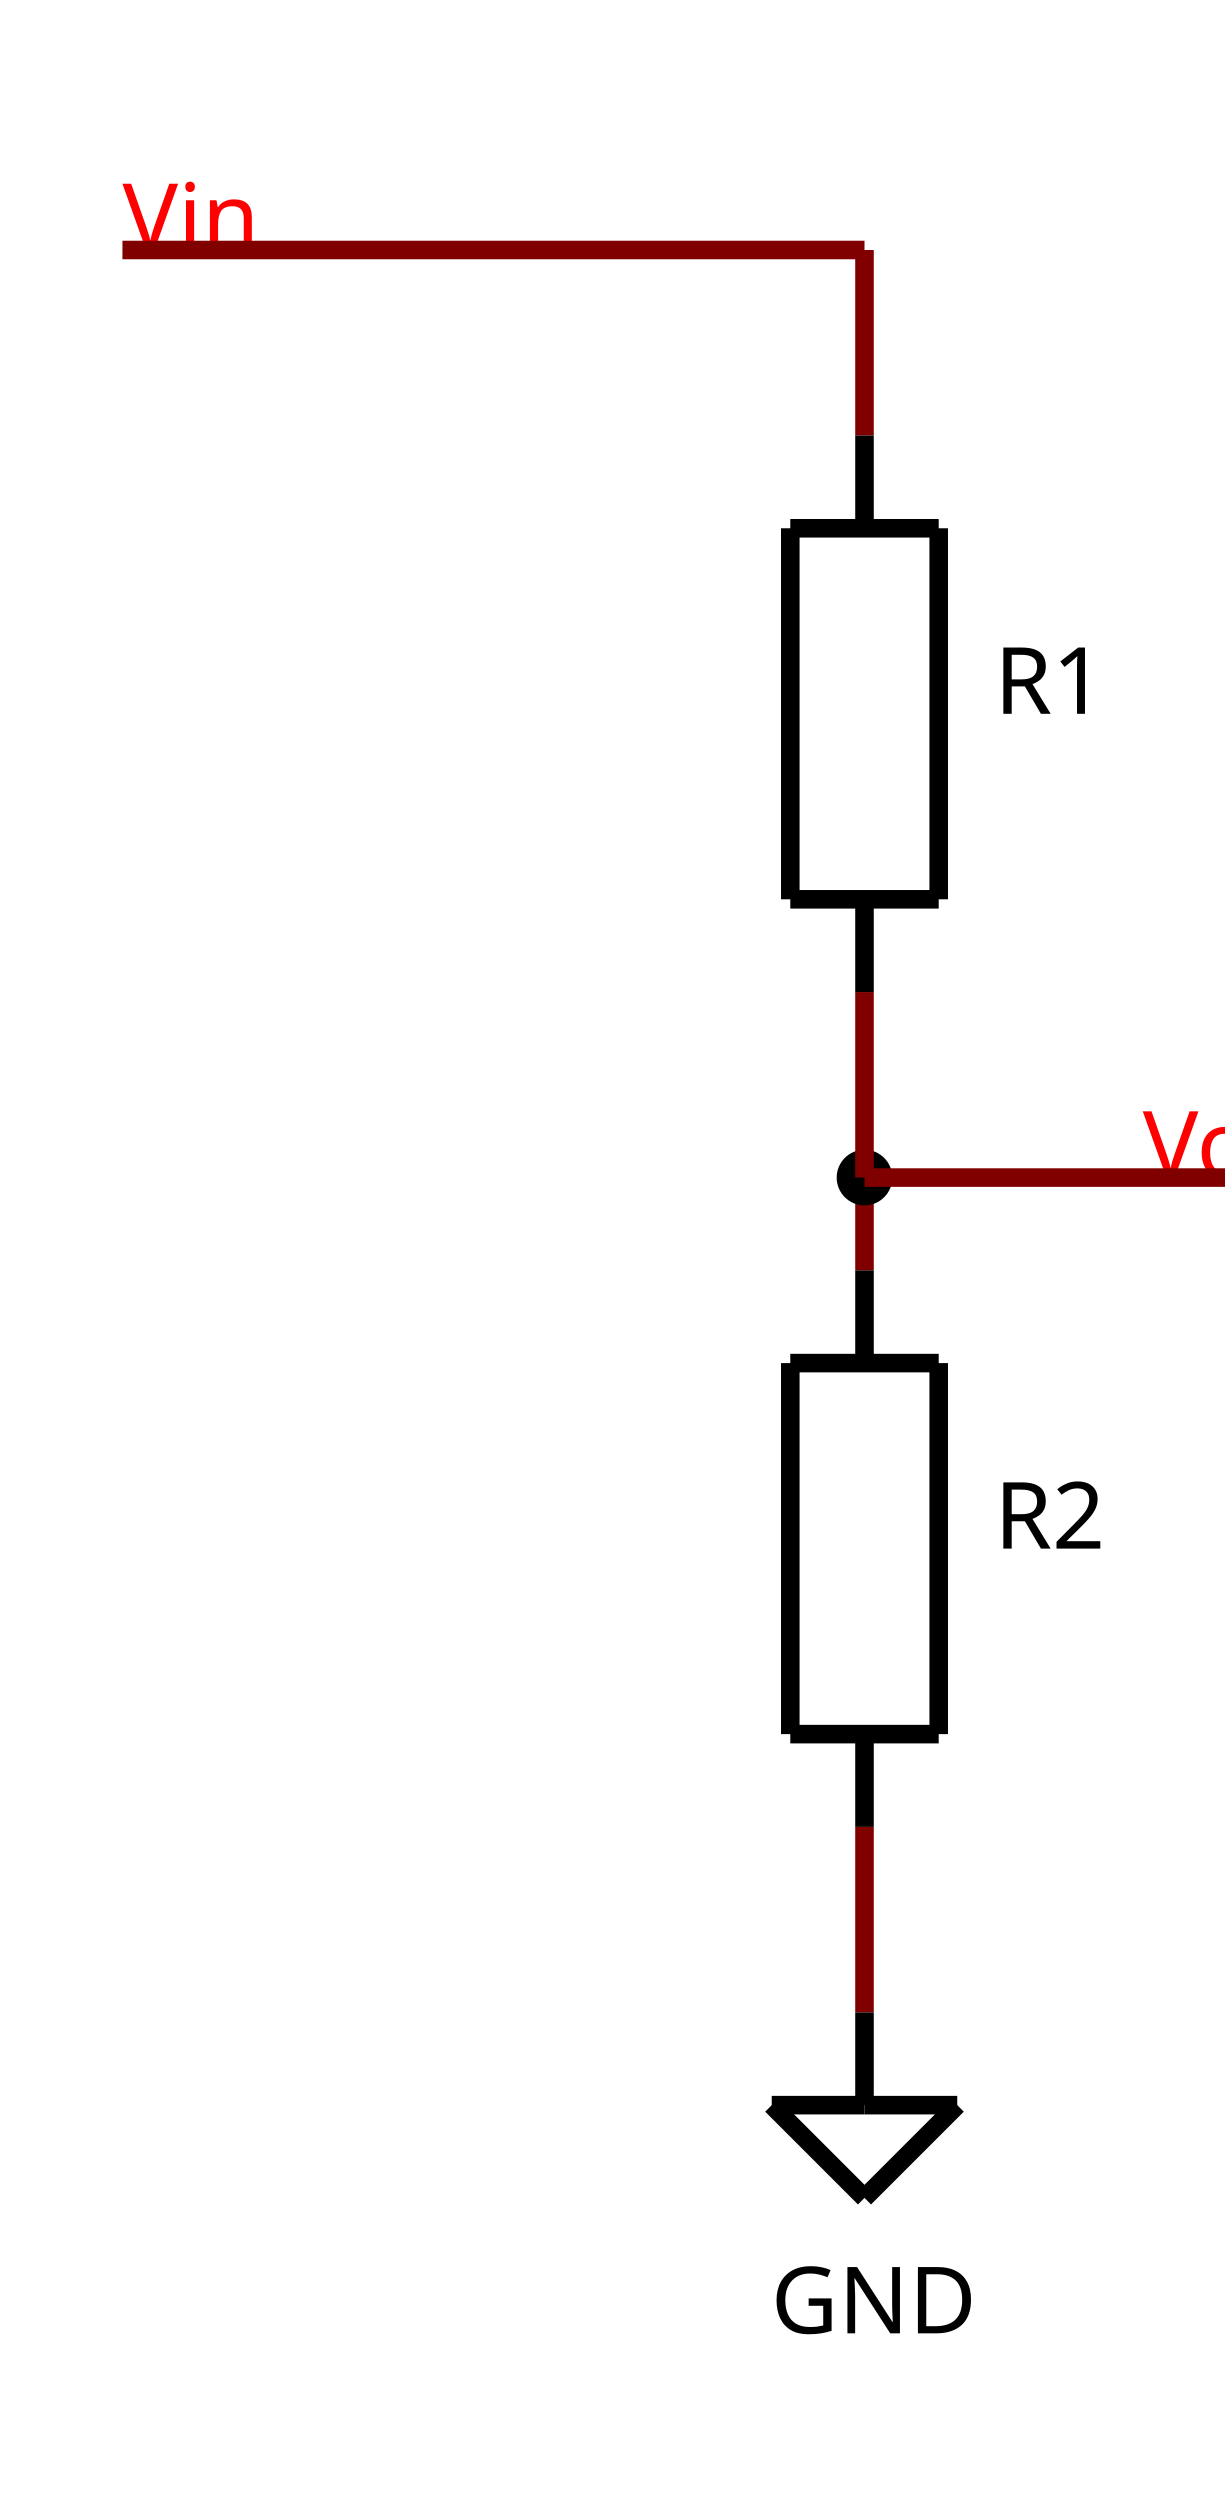
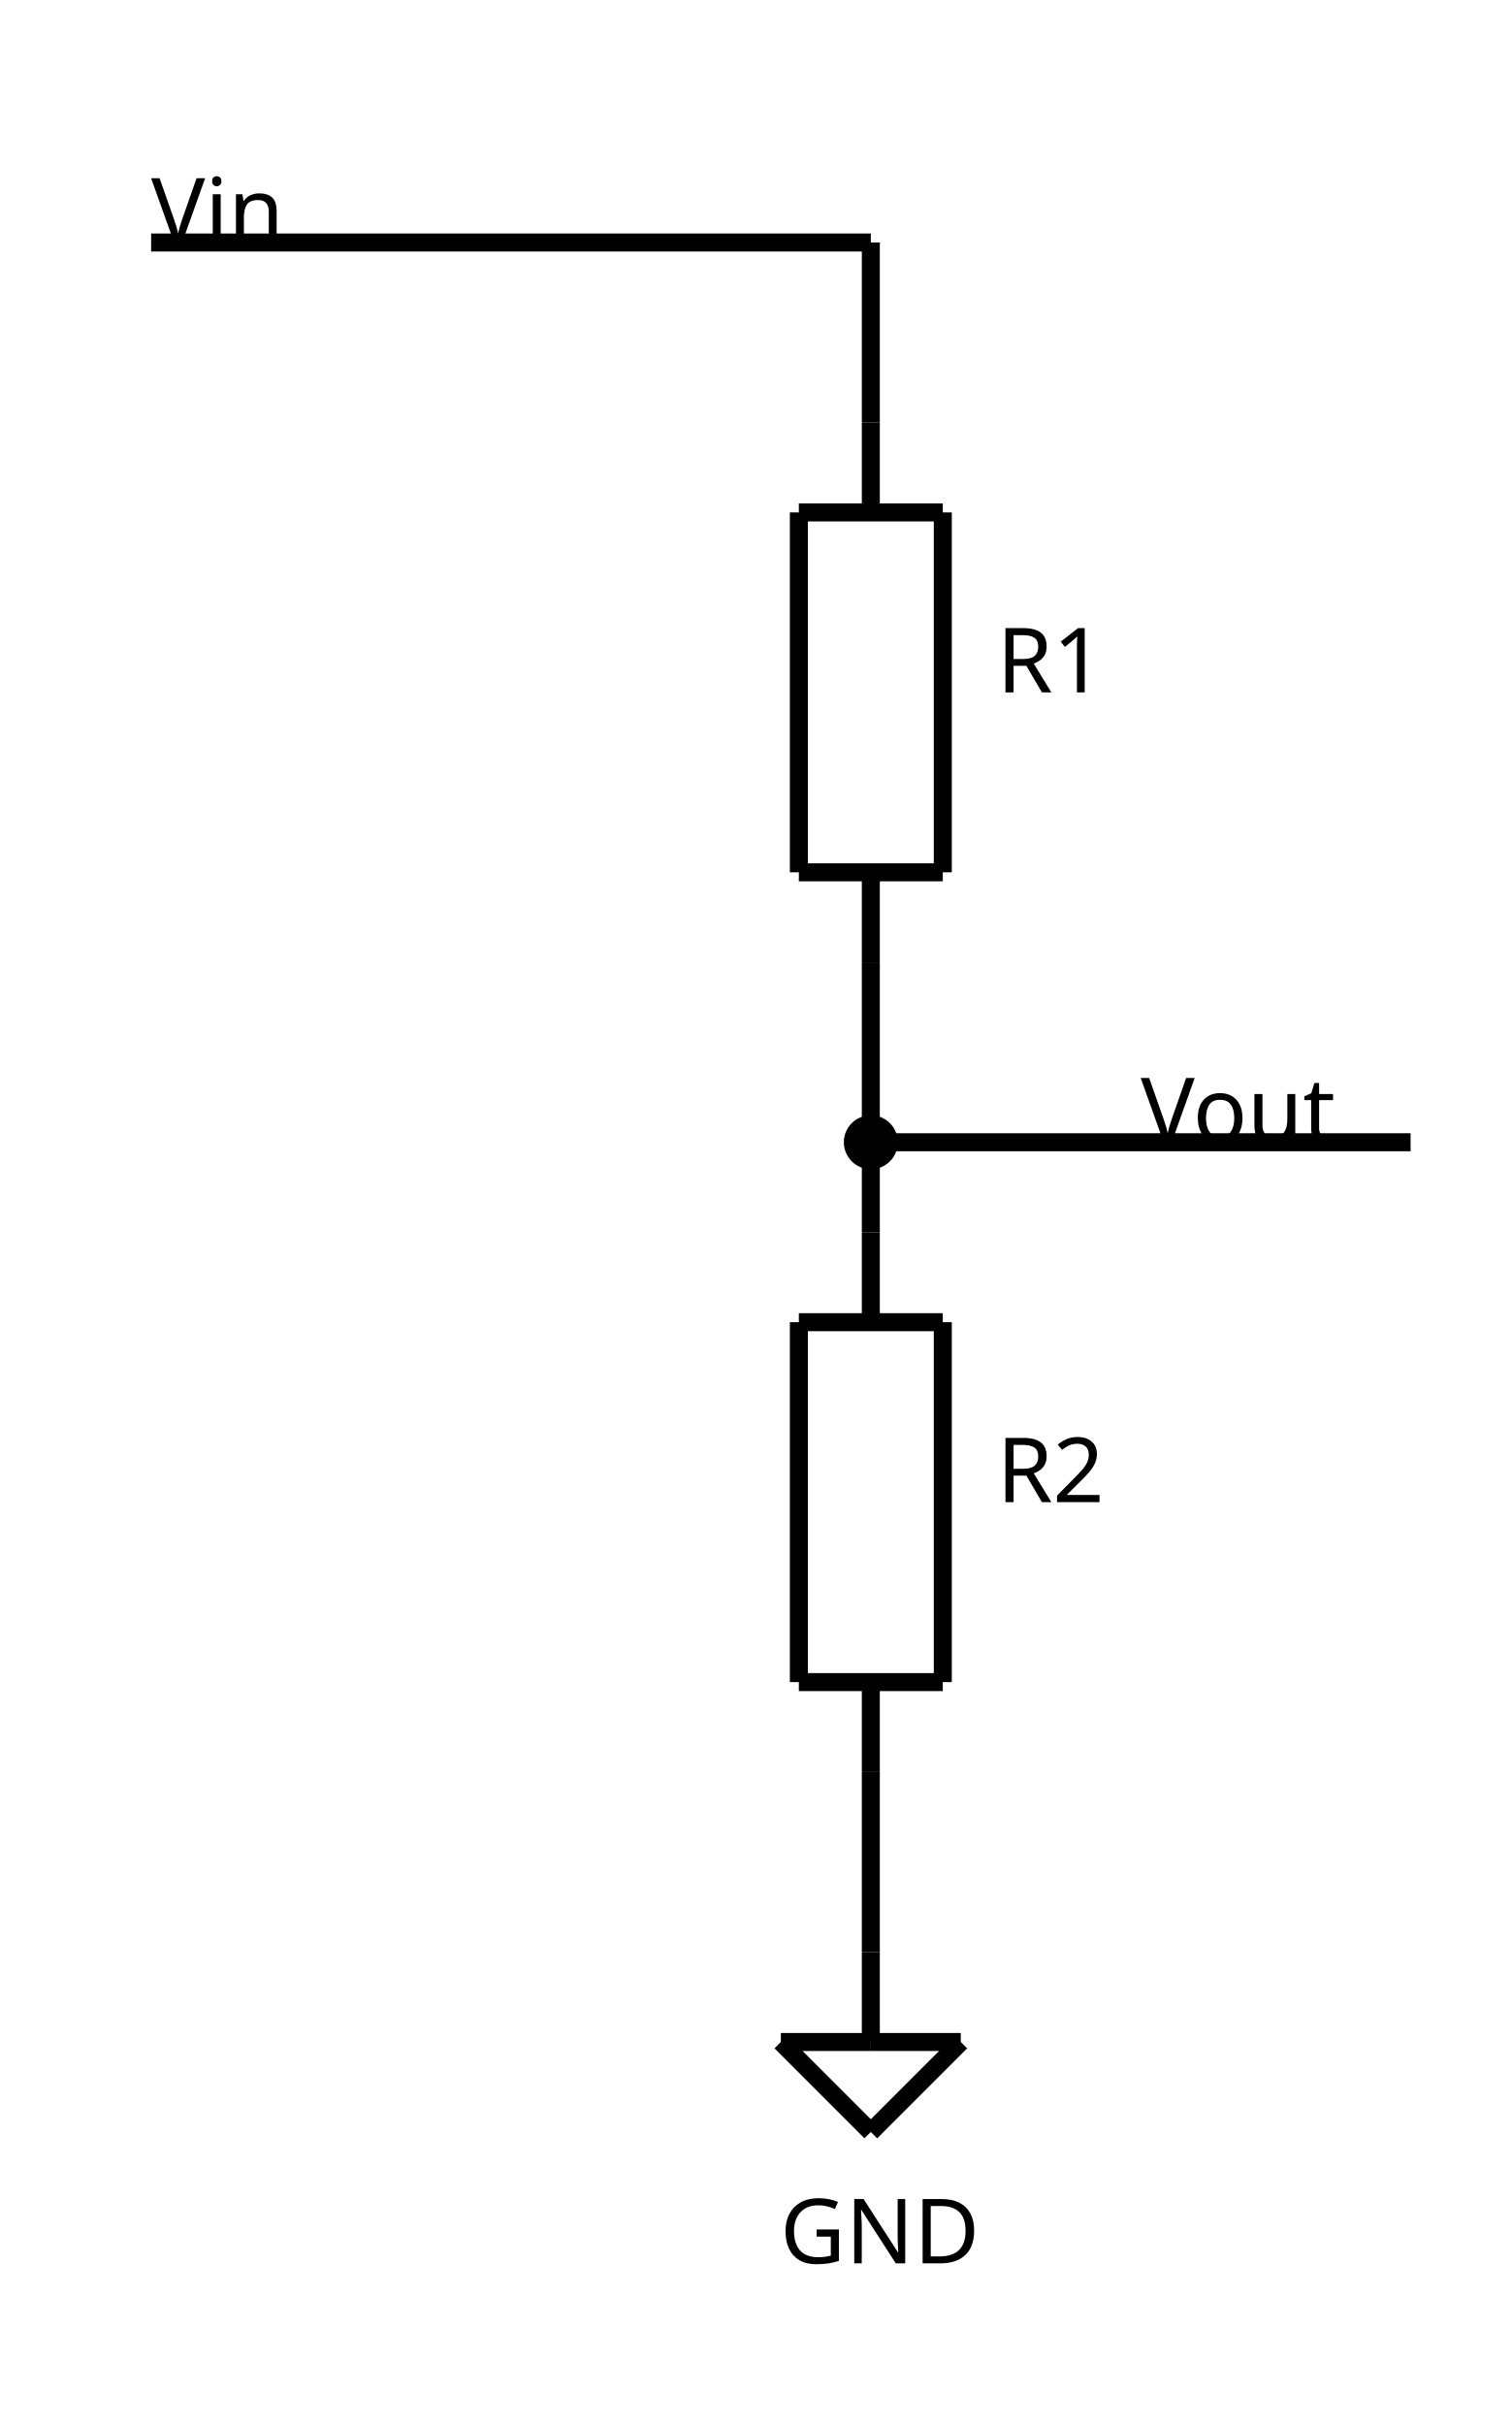
- <svg xmlns="http://www.w3.org/2000/svg" viewBox="4084.0 2615.24 660.0 1347.6" font-family="Verdana, sans-serif" style="stroke-opacity:1;fill-opacity:1;">
-   <text x="4700" y="3250" font-size="50" text-anchor="start" transform="rotate(0 4700 3250)" fill="#FF0000">Vout</text>
-   <text x="4150" y="2750" font-size="50" text-anchor="start" transform="rotate(0 4150 2750)" fill="#FF0000">Vin</text>
-   <polyline points="4550, 3250 4550, 3300" stroke-width="10px" stroke="#800000" />
+ <svg xmlns="http://www.w3.org/2000/svg" viewBox="4066.0 2615.24 840.0 1347.6" font-family="Verdana, sans-serif" style="stroke-opacity:1;fill-opacity:1;">
+   <text x="4700" y="3250" font-size="50" text-anchor="start" transform="rotate(0 4700 3250)" fill="#000000">Vout</text>
+   <text x="4150" y="2750" font-size="50" text-anchor="start" transform="rotate(0 4150 2750)" fill="#000000">Vin</text>
+   <polyline points="4550, 3250 4550, 3300" stroke-width="10px" stroke="#000000" />
  <circle r="10" cx="4550" cy="3250" fill="#000000" stroke-width="10px" stroke="#000000" />
-   <polyline points="4550, 3150 4550, 3250" stroke-width="10px" stroke="#800000" />
-   <polyline points="4850, 3250 4550, 3250" stroke-width="10px" stroke="#800000" />
-   <polyline points="4550, 3600 4550, 3700" stroke-width="10px" stroke="#800000" />
-   <polyline points="4550, 2750 4550, 2850" stroke-width="10px" stroke="#800000" />
-   <polyline points="4150, 2750 4550, 2750" stroke-width="10px" stroke="#800000" />
+   <polyline points="4550, 3150 4550, 3250" stroke-width="10px" stroke="#000000" />
+   <polyline points="4850, 3250 4550, 3250" stroke-width="10px" stroke="#000000" />
+   <polyline points="4550, 3600 4550, 3700" stroke-width="10px" stroke="#000000" />
+   <polyline points="4550, 2750 4550, 2850" stroke-width="10px" stroke="#000000" />
+   <polyline points="4150, 2750 4550, 2750" stroke-width="10px" stroke="#000000" />
  <text x="4555" y="3873" font-size="50" text-anchor="middle" transform="rotate(0 4555 3873)" fill="#000000">GND</text>
  <polyline points="4500, 3750 4550, 3750" stroke-width="10px" stroke="#000000" />
  <polyline points="4550, 3800 4500, 3750" stroke-width="10px" stroke="#000000" />
  <polyline points="4600, 3750 4550, 3800" stroke-width="10px" stroke="#000000" />
  <polyline points="4550, 3750 4600, 3750" stroke-width="10px" stroke="#000000" />
  <polyline points="4550, 3700 4550, 3750" stroke-width="10px" stroke="#000000" />
  <text x="4620" y="3450" font-size="50" text-anchor="start" transform="rotate(0 4620 3450)" fill="#000000">R2</text>
  <polyline points="4550, 3550 4550, 3600" stroke-width="10px" stroke="#000000" />
  <polyline points="4550, 3350 4550, 3300" stroke-width="10px" stroke="#000000" />
  <polyline points="4590, 3550 4510, 3550" stroke-width="10px" stroke="#000000" />
  <polyline points="4590, 3350 4590, 3550" stroke-width="10px" stroke="#000000" />
  <polyline points="4510, 3350 4590, 3350" stroke-width="10px" stroke="#000000" />
  <polyline points="4510, 3550 4510, 3350" stroke-width="10px" stroke="#000000" />
  <text x="4620" y="3000" font-size="50" text-anchor="start" transform="rotate(0 4620 3000)" fill="#000000">R1</text>
  <polyline points="4550, 3100 4550, 3150" stroke-width="10px" stroke="#000000" />
  <polyline points="4550, 2900 4550, 2850" stroke-width="10px" stroke="#000000" />
  <polyline points="4590, 3100 4510, 3100" stroke-width="10px" stroke="#000000" />
  <polyline points="4590, 2900 4590, 3100" stroke-width="10px" stroke="#000000" />
  <polyline points="4510, 2900 4590, 2900" stroke-width="10px" stroke="#000000" />
  <polyline points="4510, 3100 4510, 2900" stroke-width="10px" stroke="#000000" />
</svg>
